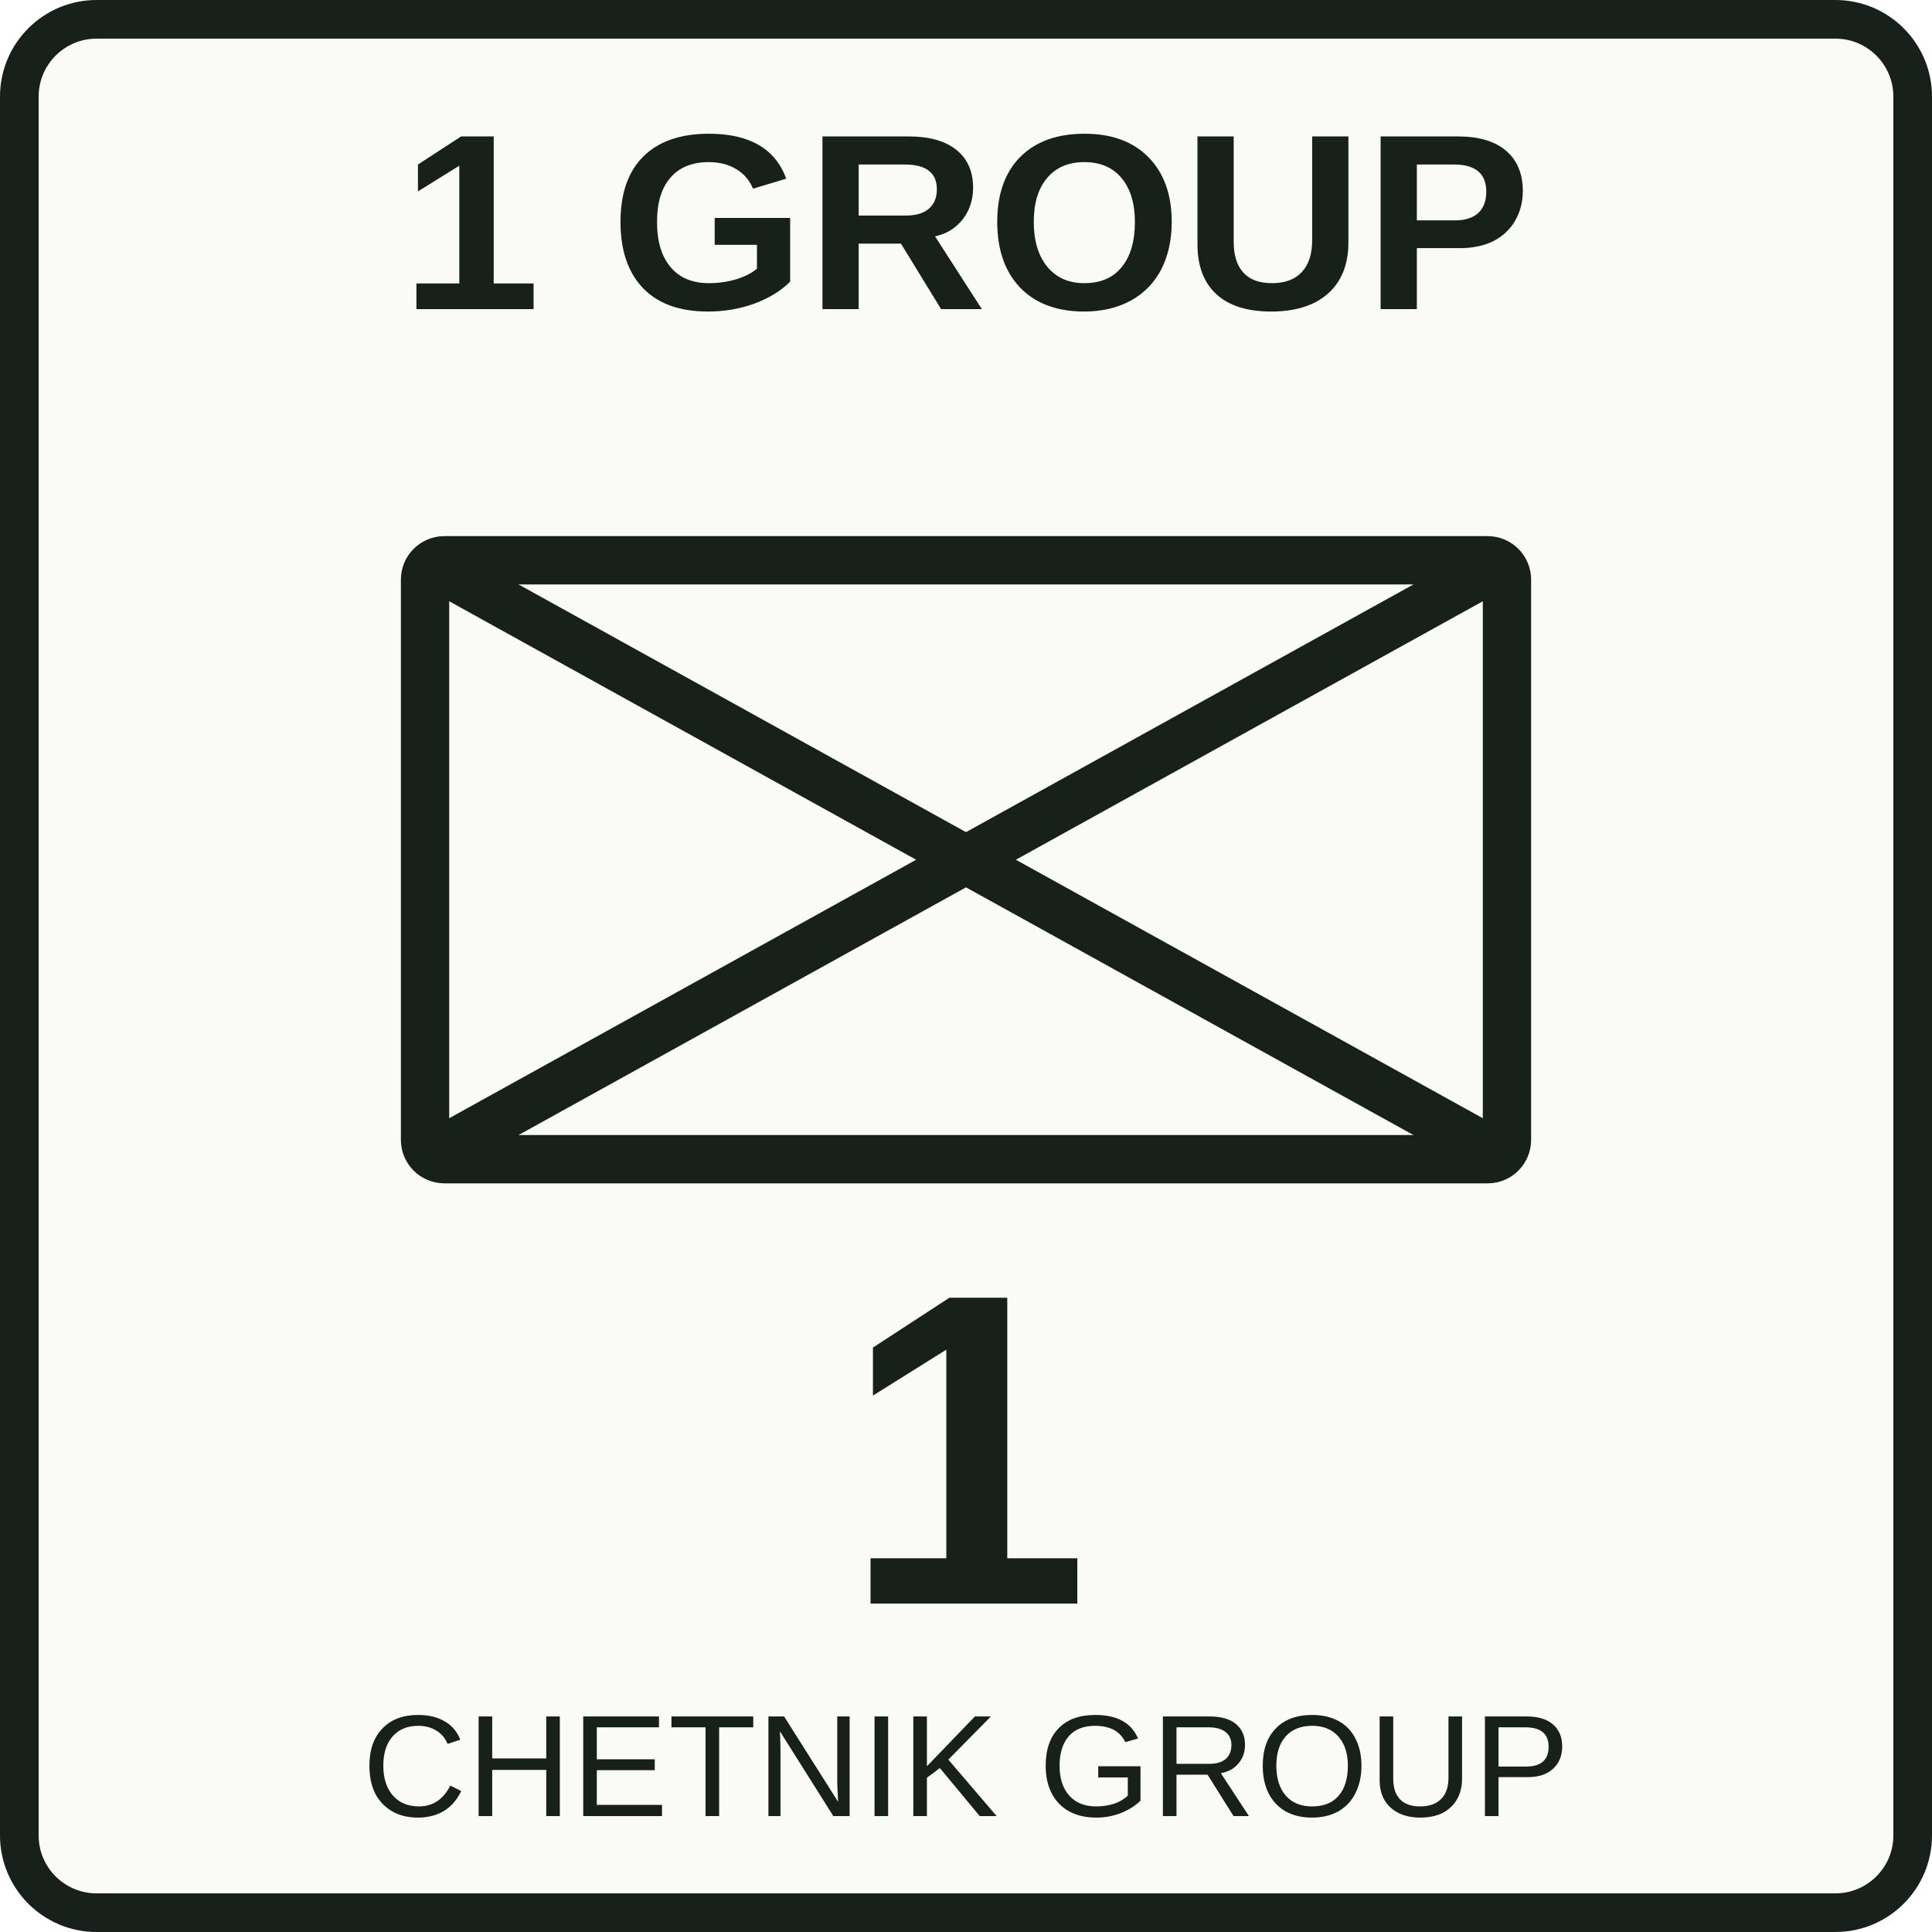
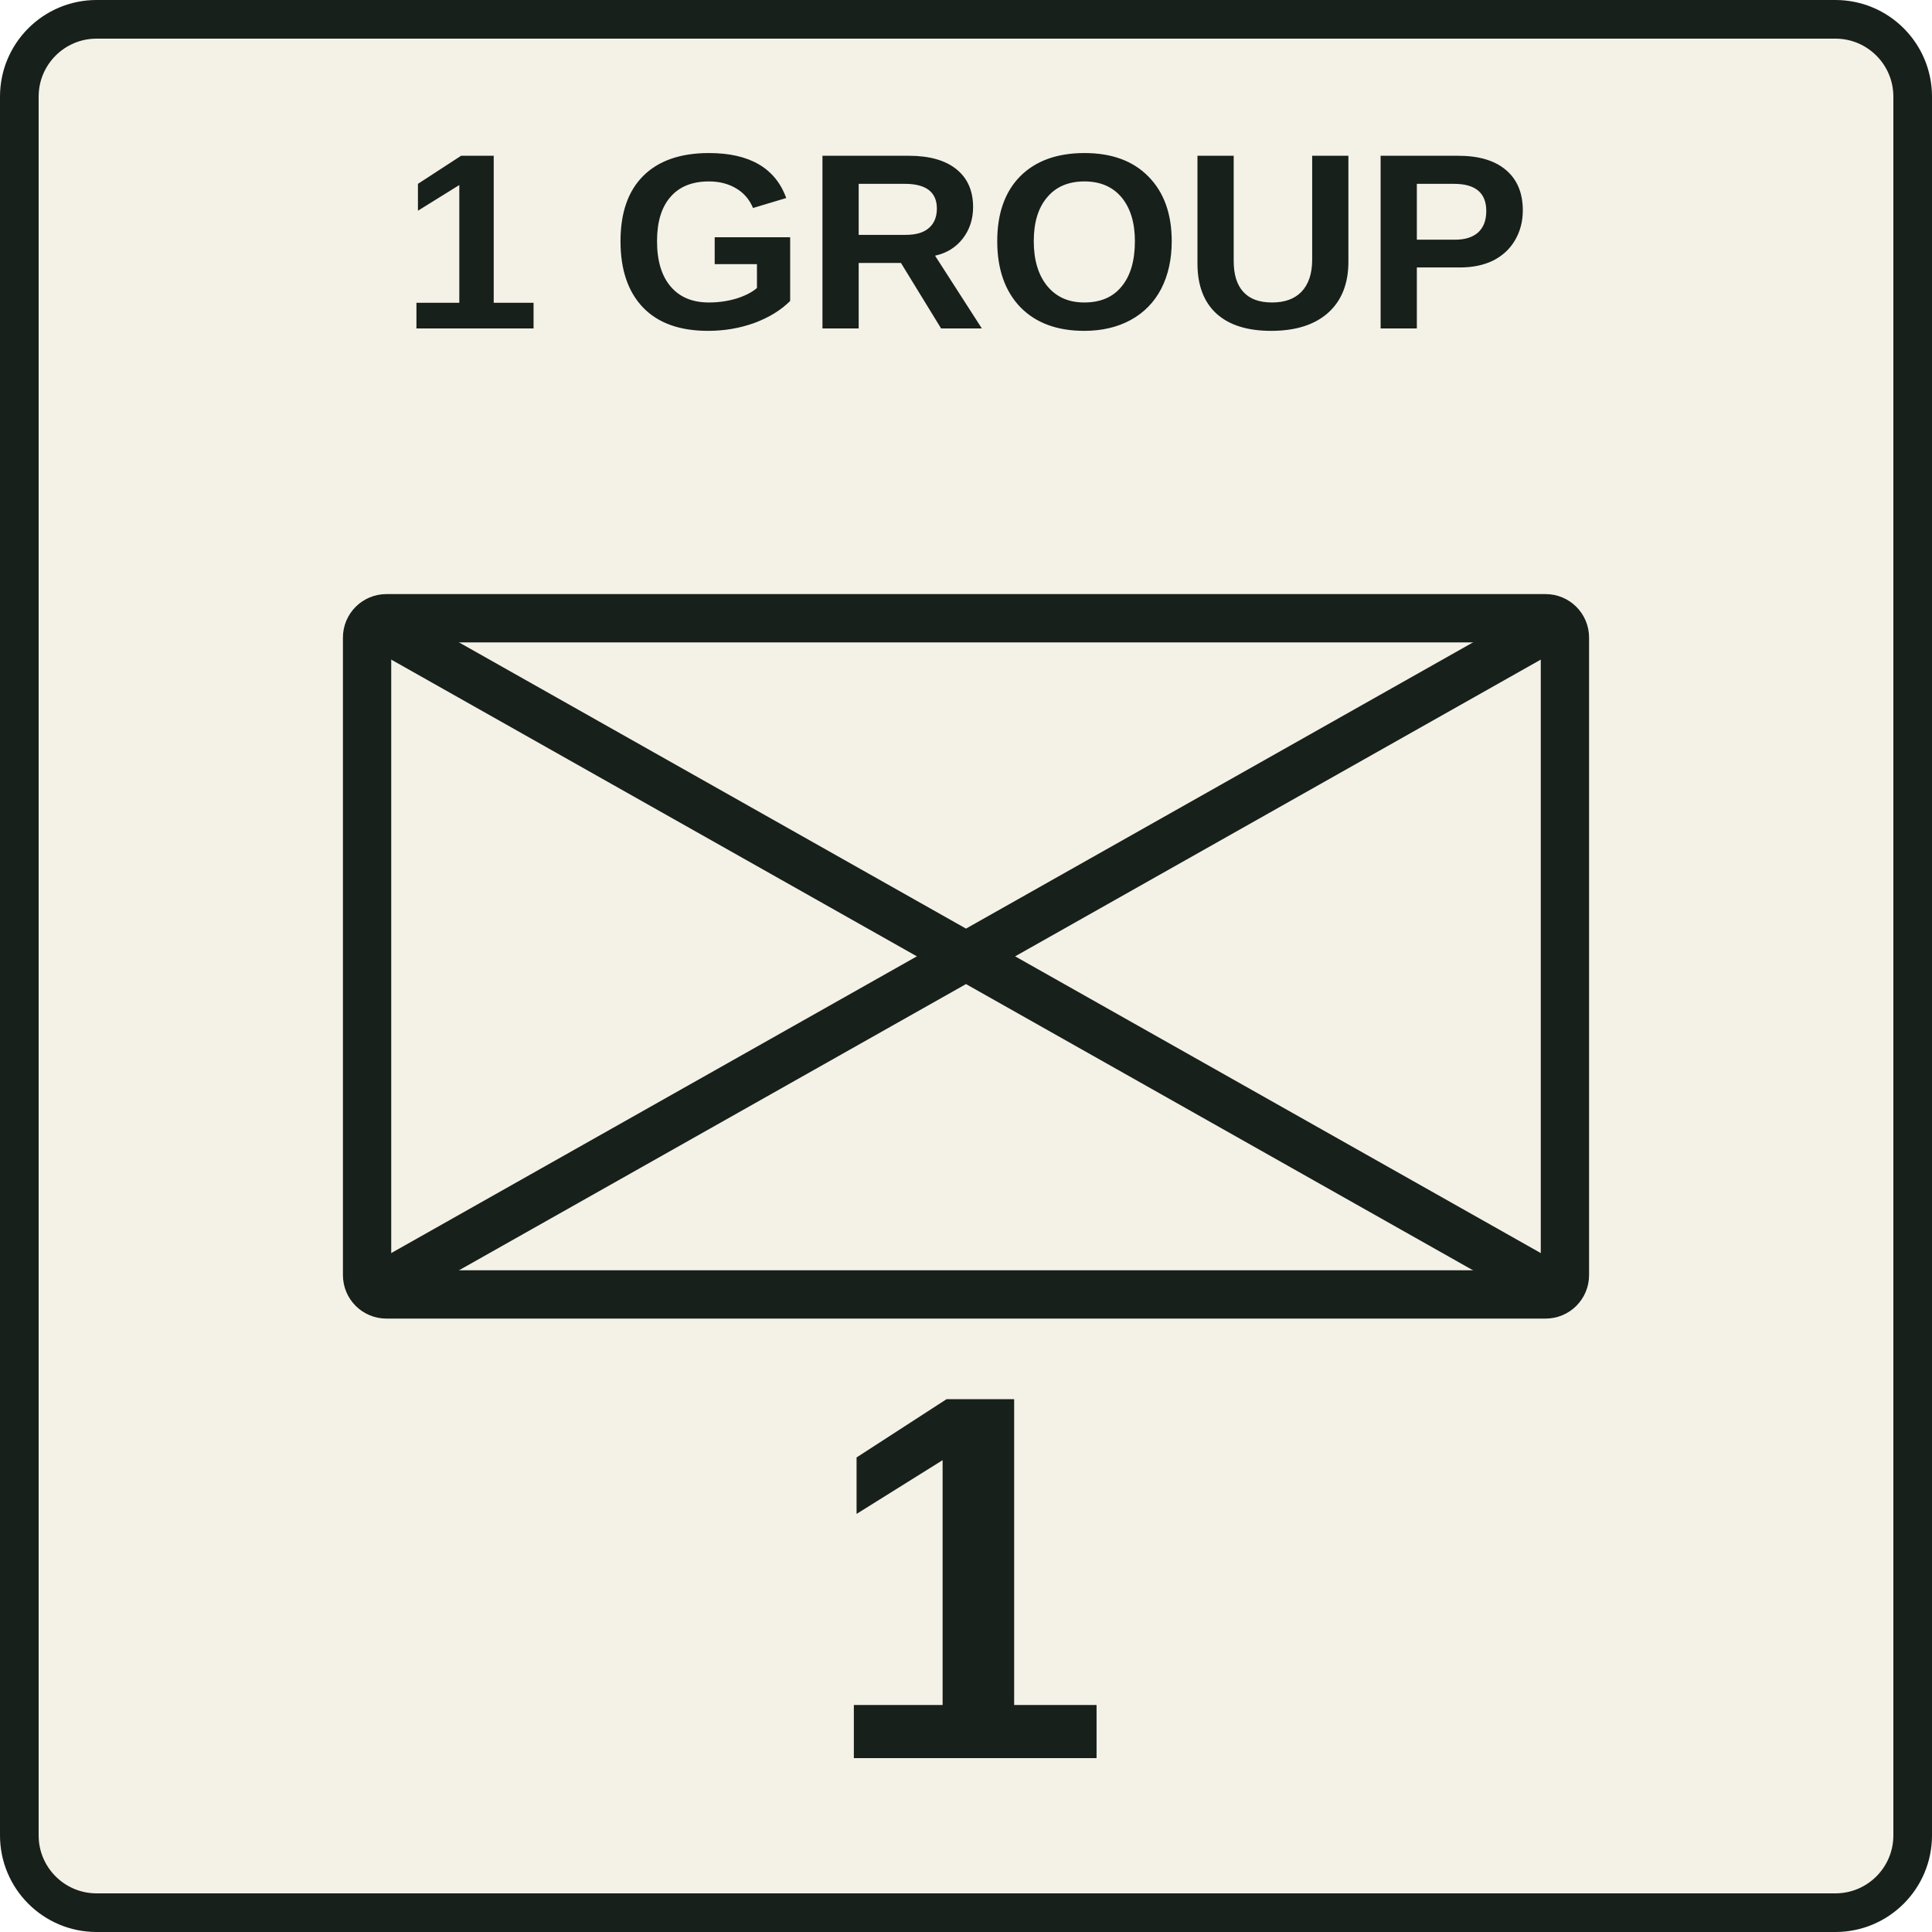
<svg xmlns="http://www.w3.org/2000/svg" width="100" height="100" viewBox="0 0 100 100">
-   <rect x="1" y="1" width="98" height="98" rx="4" fill="#fafaf7" stroke="#17201b" stroke-width="2" />
-   <text x="50" y="16" font-family="Arial,Helvetica,sans-serif" font-size="13" font-weight="700" text-anchor="middle" fill="#17201b">1 GROUP</text>
-   <text x="50" y="27" font-family="Arial,Helvetica,sans-serif" font-size="10" font-weight="700" text-anchor="middle" fill="#17201b" />
-   <rect x="22" y="29" width="56" height="31" rx="1" fill="none" stroke="#17201b" stroke-width="2.5" />
-   <path d="M22 29L78 60M22 60L78 29" fill="none" stroke="#17201b" stroke-width="2.5" />
-   <text x="50" y="83" font-family="Arial,Helvetica,sans-serif" font-size="23" font-weight="700" text-anchor="middle" fill="#17201b">1</text>
-   <text x="50" y="94" font-family="Arial,Helvetica,sans-serif" font-size="7.5" text-anchor="middle" fill="#17201b">CHETNIK GROUP</text>
+   <rect x="1" y="1" width="98" height="98" rx="4" fill="#f4f1e7" stroke="#17201b" stroke-width="2" />
+   <text x="50" y="17" font-family="Arial,Helvetica,sans-serif" font-size="13" font-weight="700" text-anchor="middle" fill="#17201b">1 GROUP</text>
+   <text x="50" y="29" font-family="Arial,Helvetica,sans-serif" font-size="11" font-weight="700" text-anchor="middle" fill="#17201b" />
+   <rect x="19" y="32" width="62" height="35" rx="1" fill="none" stroke="#17201b" stroke-width="2.5" />
+   <path d="M19 32L81 67M19 67L81 32" fill="none" stroke="#17201b" stroke-width="2.5" />
+   <text x="50" y="91" font-family="Arial,Helvetica,sans-serif" font-size="27" font-weight="700" text-anchor="middle" fill="#17201b">1</text>
</svg>
